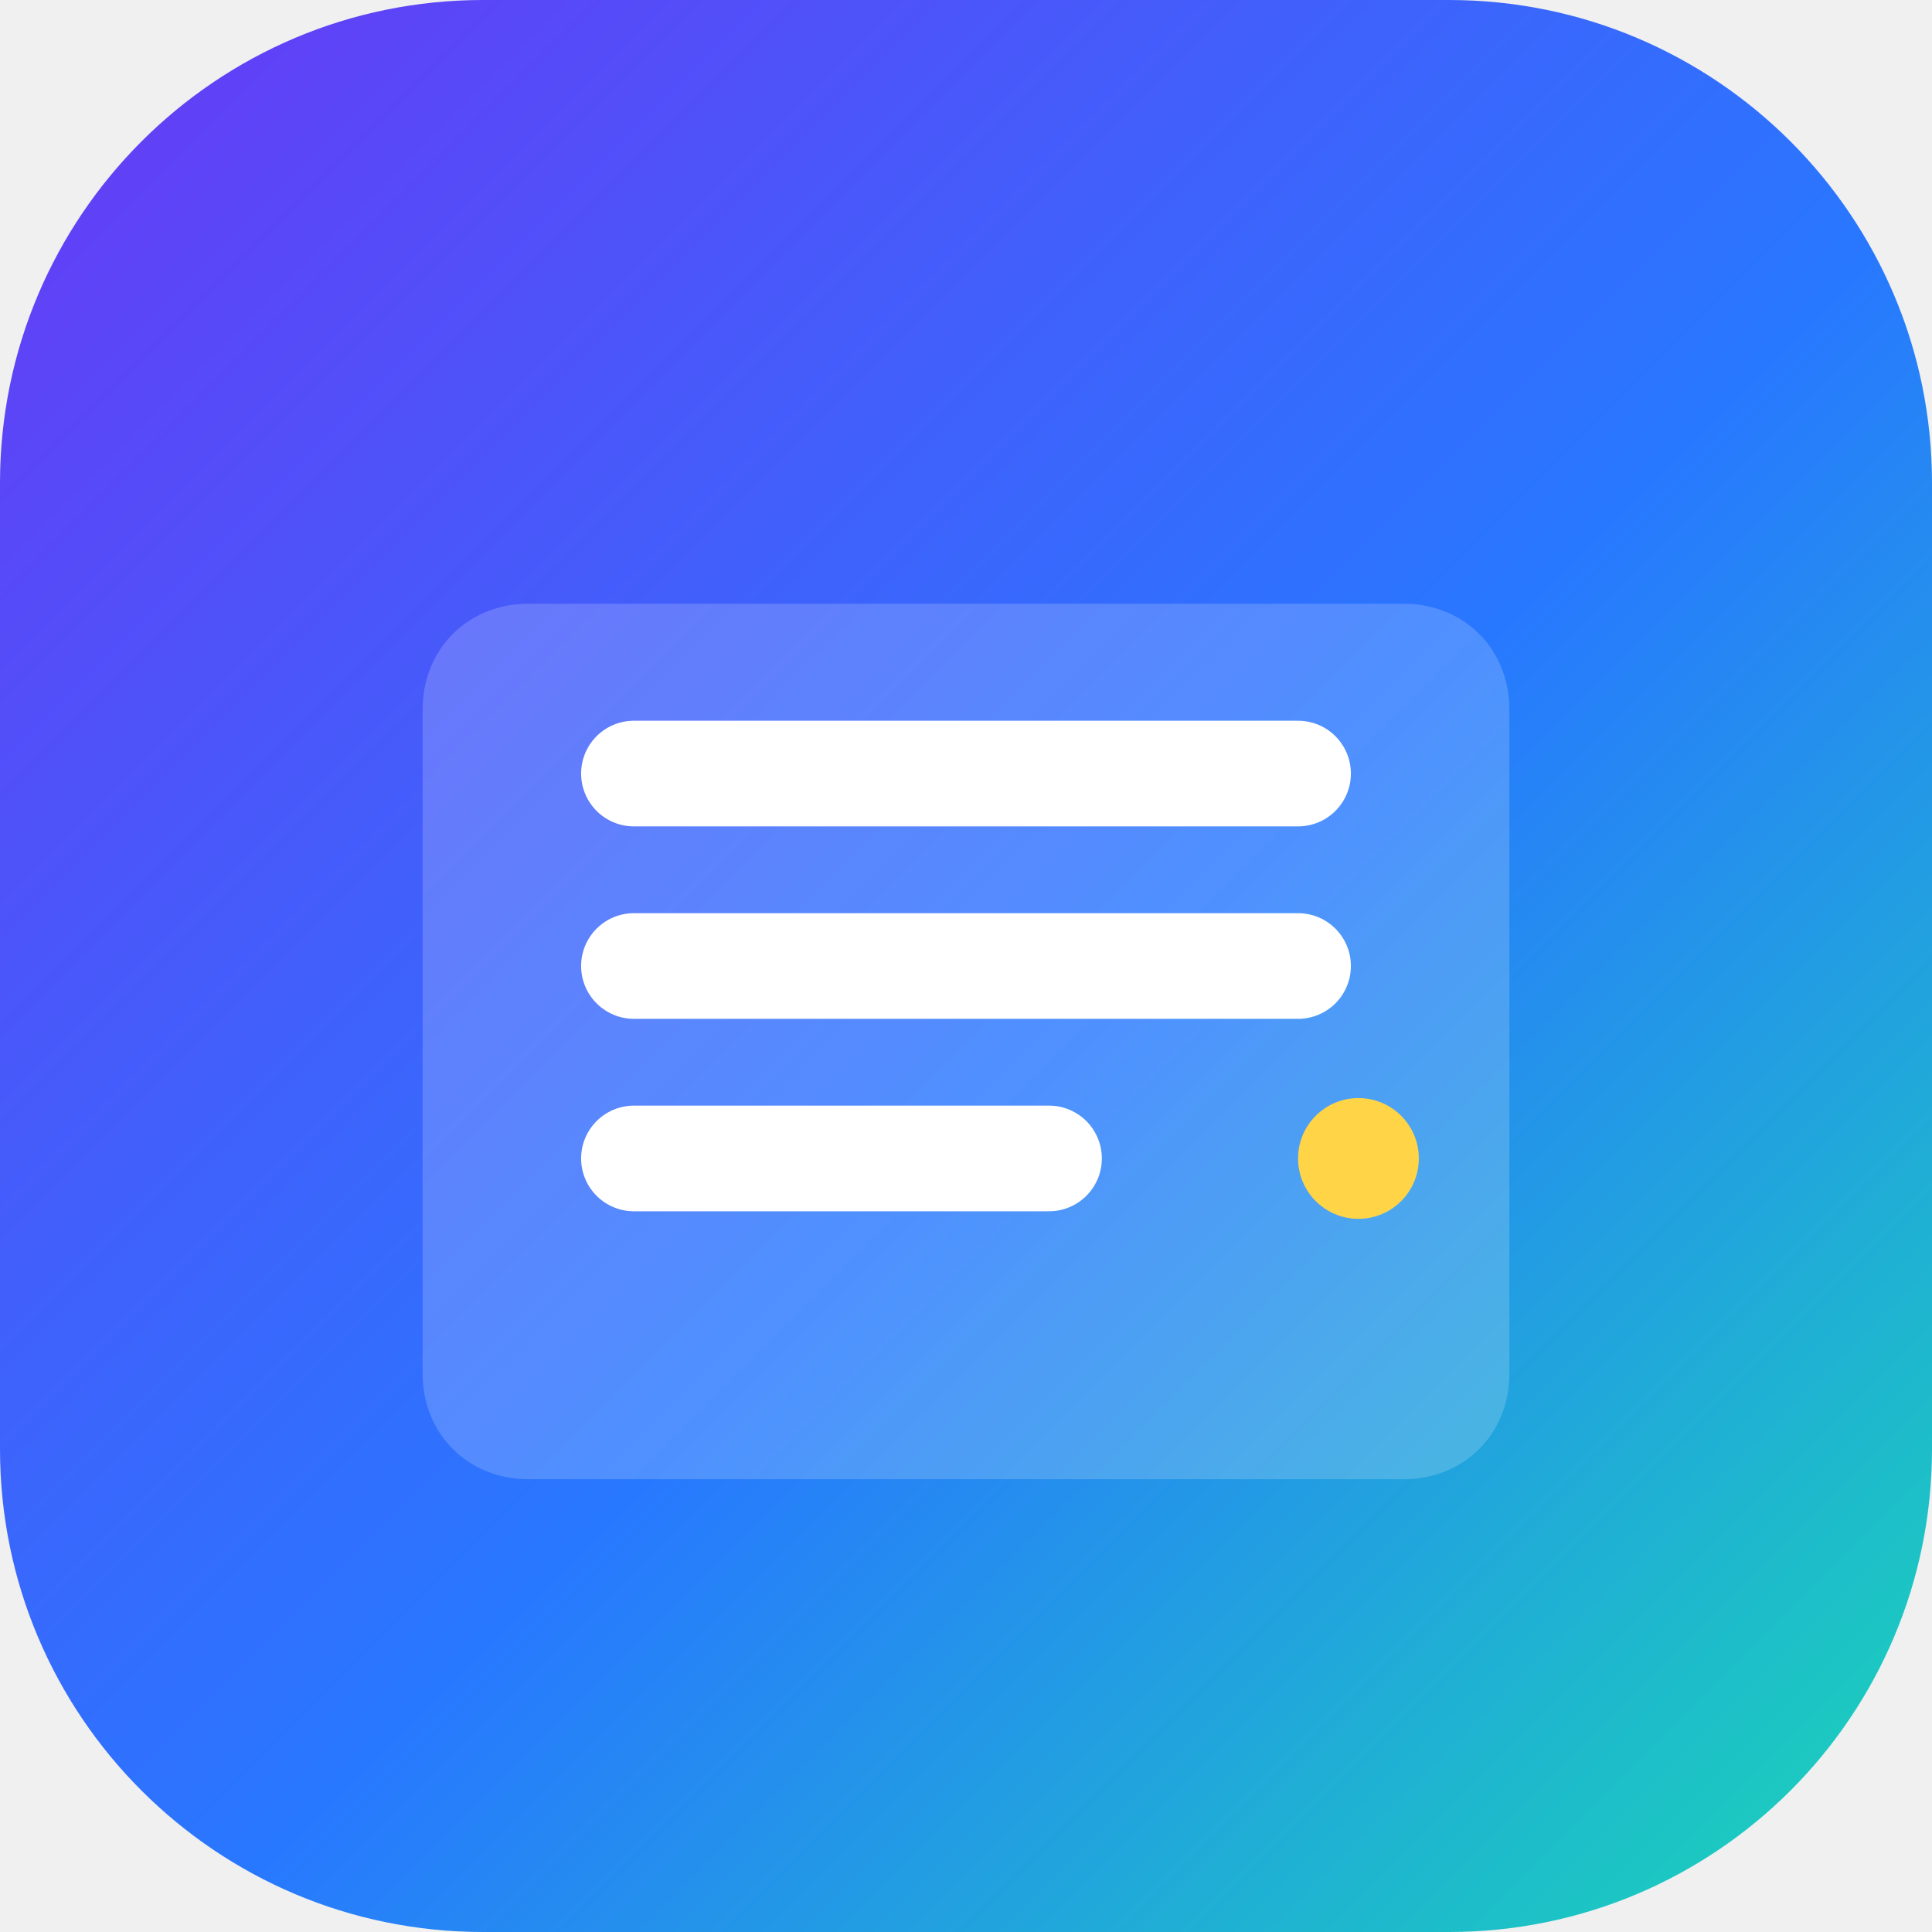
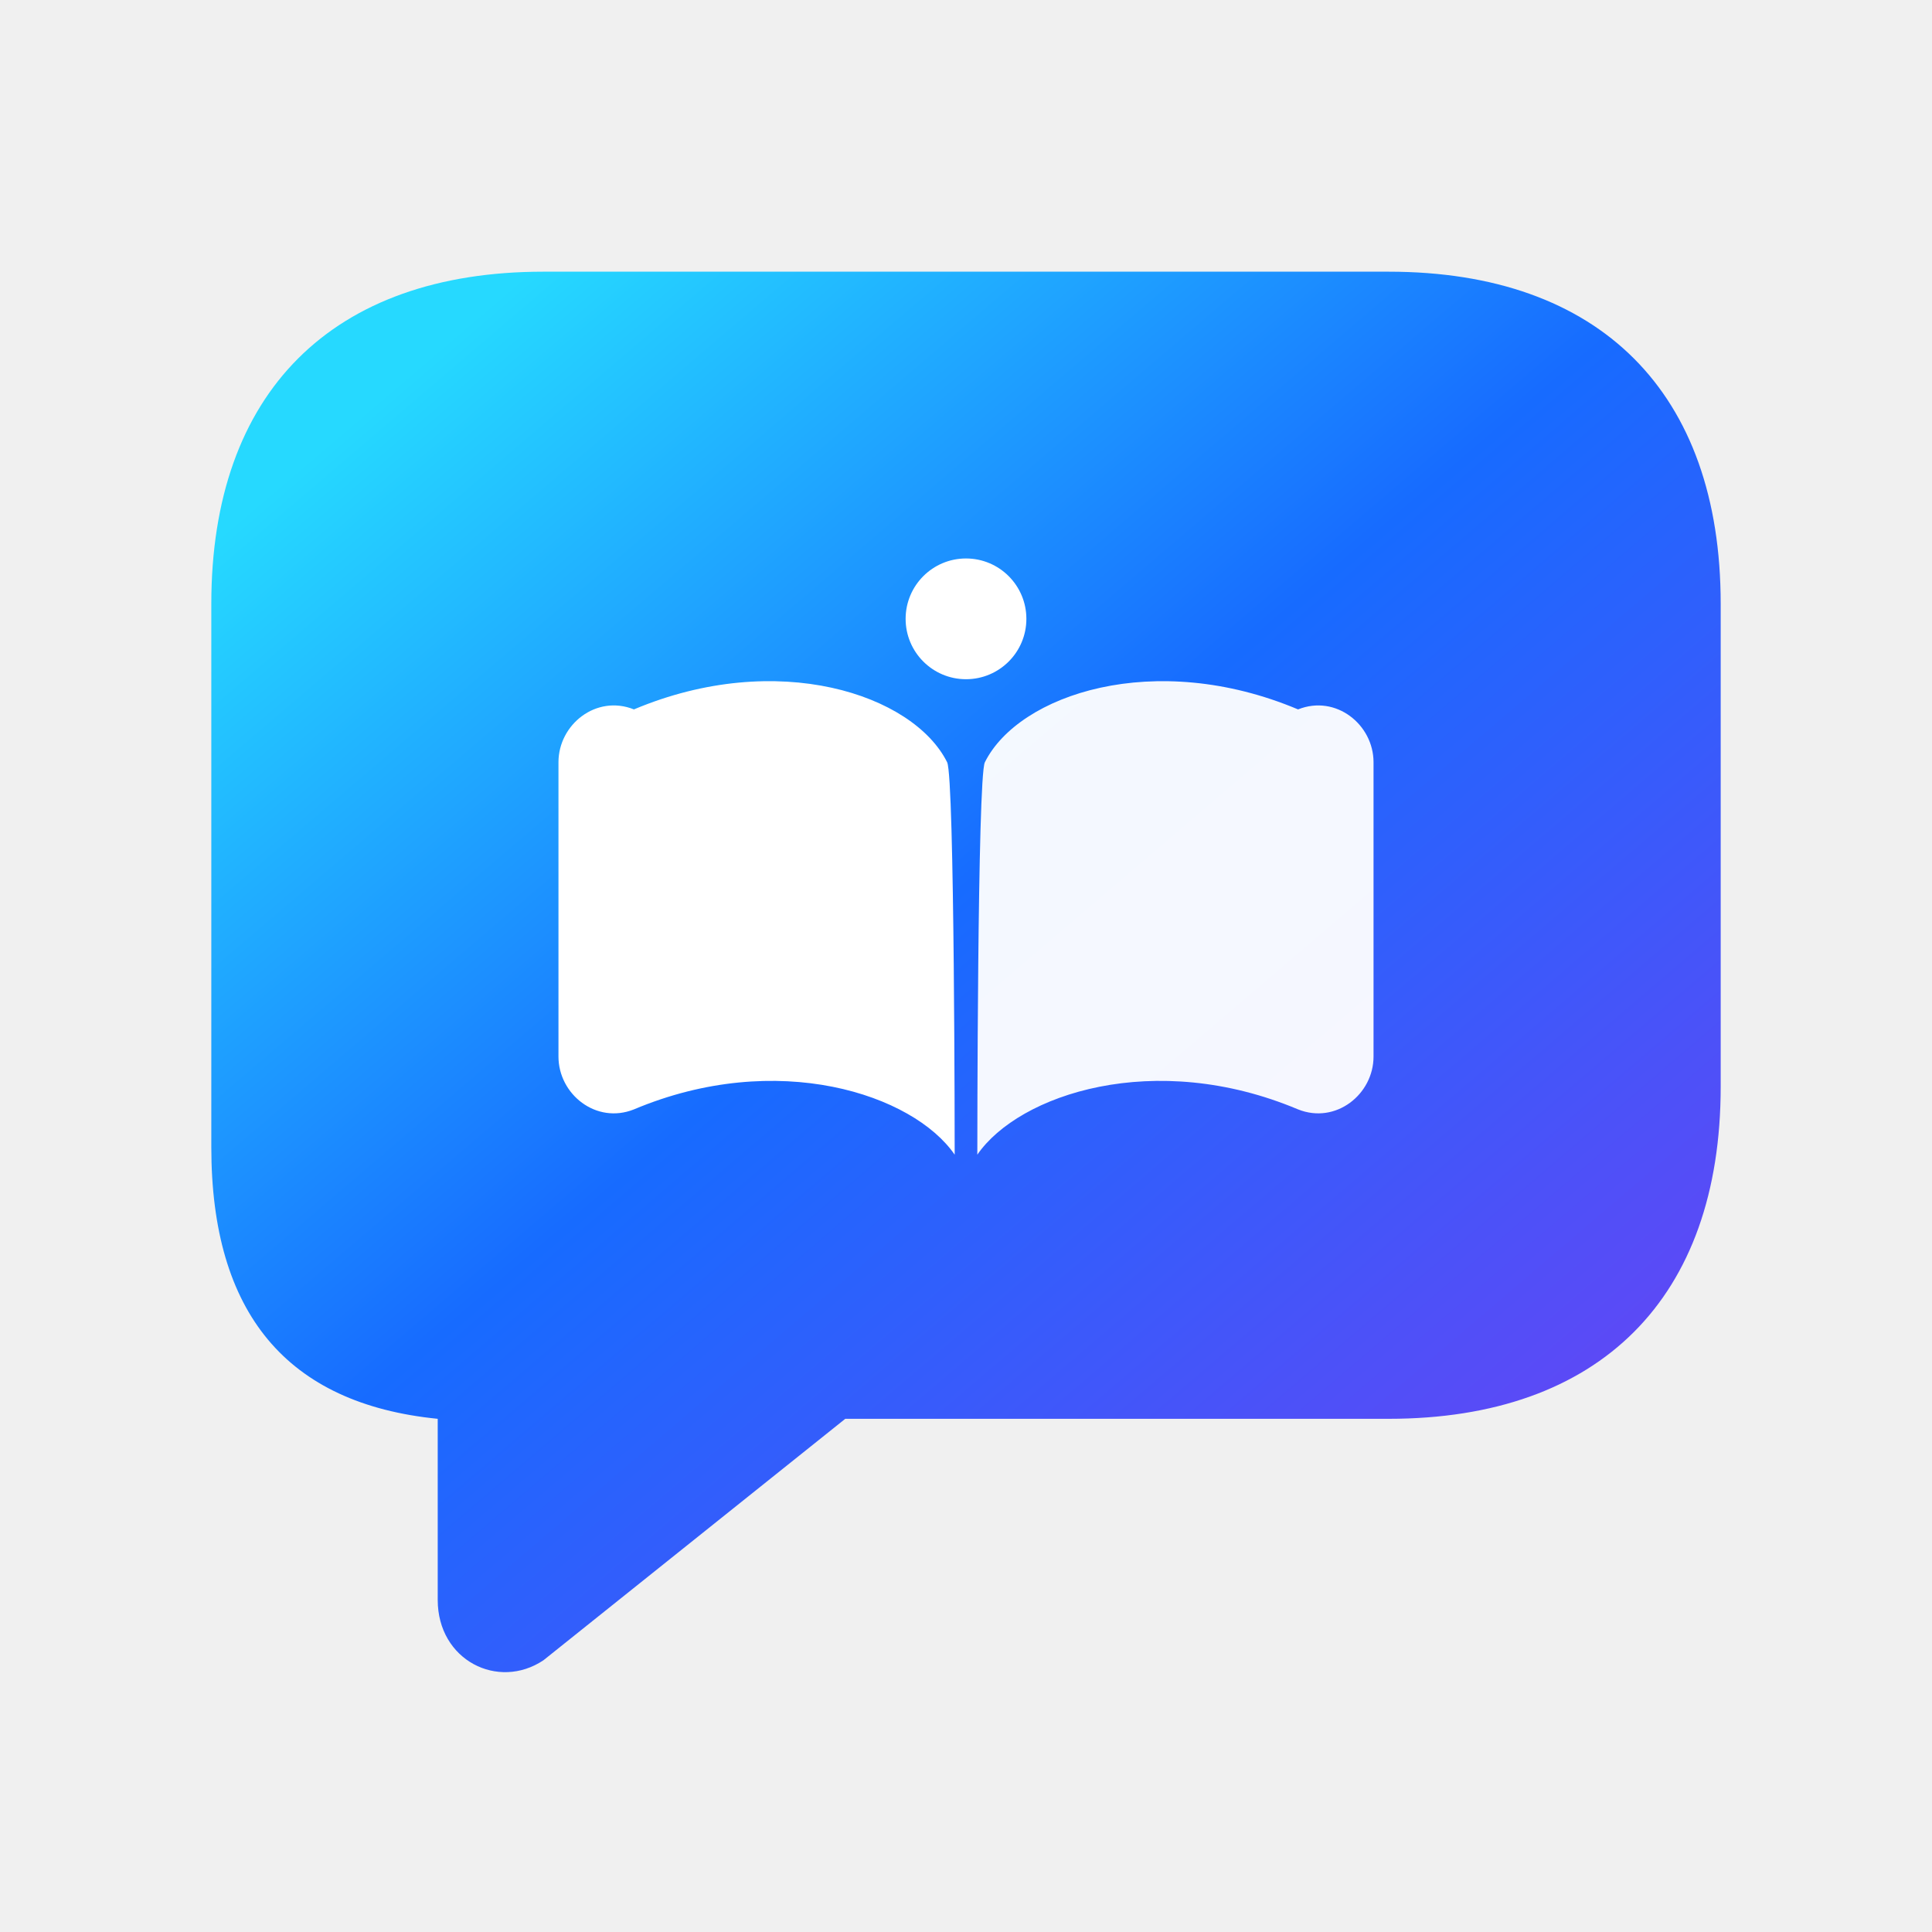
<svg xmlns="http://www.w3.org/2000/svg" viewBox="0 0 512 512" fill="none">
  <defs>
-     <linearGradient id="brandGrad" x1="0%" y1="0%" x2="100%" y2="100%">
-       <stop offset="0%" stop-color="#6938F5" />
-       <stop offset="55%" stop-color="#2878FF" />
-       <stop offset="100%" stop-color="#19D9B4" />
+     <linearGradient id="wpPulseFavicon" x1="12%" y1="8%" x2="88%" y2="92%">
+       <stop offset="0%" stop-color="#26D9FF" />
+       <stop offset="46%" stop-color="#176BFF" />
+       <stop offset="100%" stop-color="#6545F5" />
    </linearGradient>
  </defs>
-   <rect width="512" height="512" rx="128" fill="url(#brandGrad)" />
-   <path d="M140 160h232c16 0 28 12 28 28v176c0 16-12 28-28 28H140c-16 0-28-12-28-28V188c0-16 12-28 28-28z" fill="#ffffff" fill-opacity="0.18" />
-   <path d="M168 205h176M168 256h176M168 307h110" stroke="#ffffff" stroke-width="28" stroke-linecap="round" />
-   <circle cx="360" cy="307" r="16" fill="#FFD447" />
+   <path d="M144 72 H368 C424 72 456 104 456 160 V288 C456 344 424 376 368 376 H224 L144 440 C132 448 116 440 116 424 V376 C76 372 56 348 56 304 V160 C56 104 88 72 144 72 Z" fill="url(#wpPulseFavicon)" />
+   <path d="M168 188 C206 172 242 184 251 202 C253 206 253 306 253 306 C242 290 206 278 168 294 C158 298 148 290 148 280 V202 C148 192 158 184 168 188 Z" fill="#FFFFFF" />
+   <path d="M344 188 C306 172 270 184 261 202 C259 206 259 306 259 306 C270 290 306 278 344 294 C354 298 364 290 364 280 V202 C364 192 354 184 344 188 Z" fill="#FFFFFF" fill-opacity="0.95" />
+   <circle cx="256" cy="164" r="16" fill="#FFFFFF" />
</svg>
